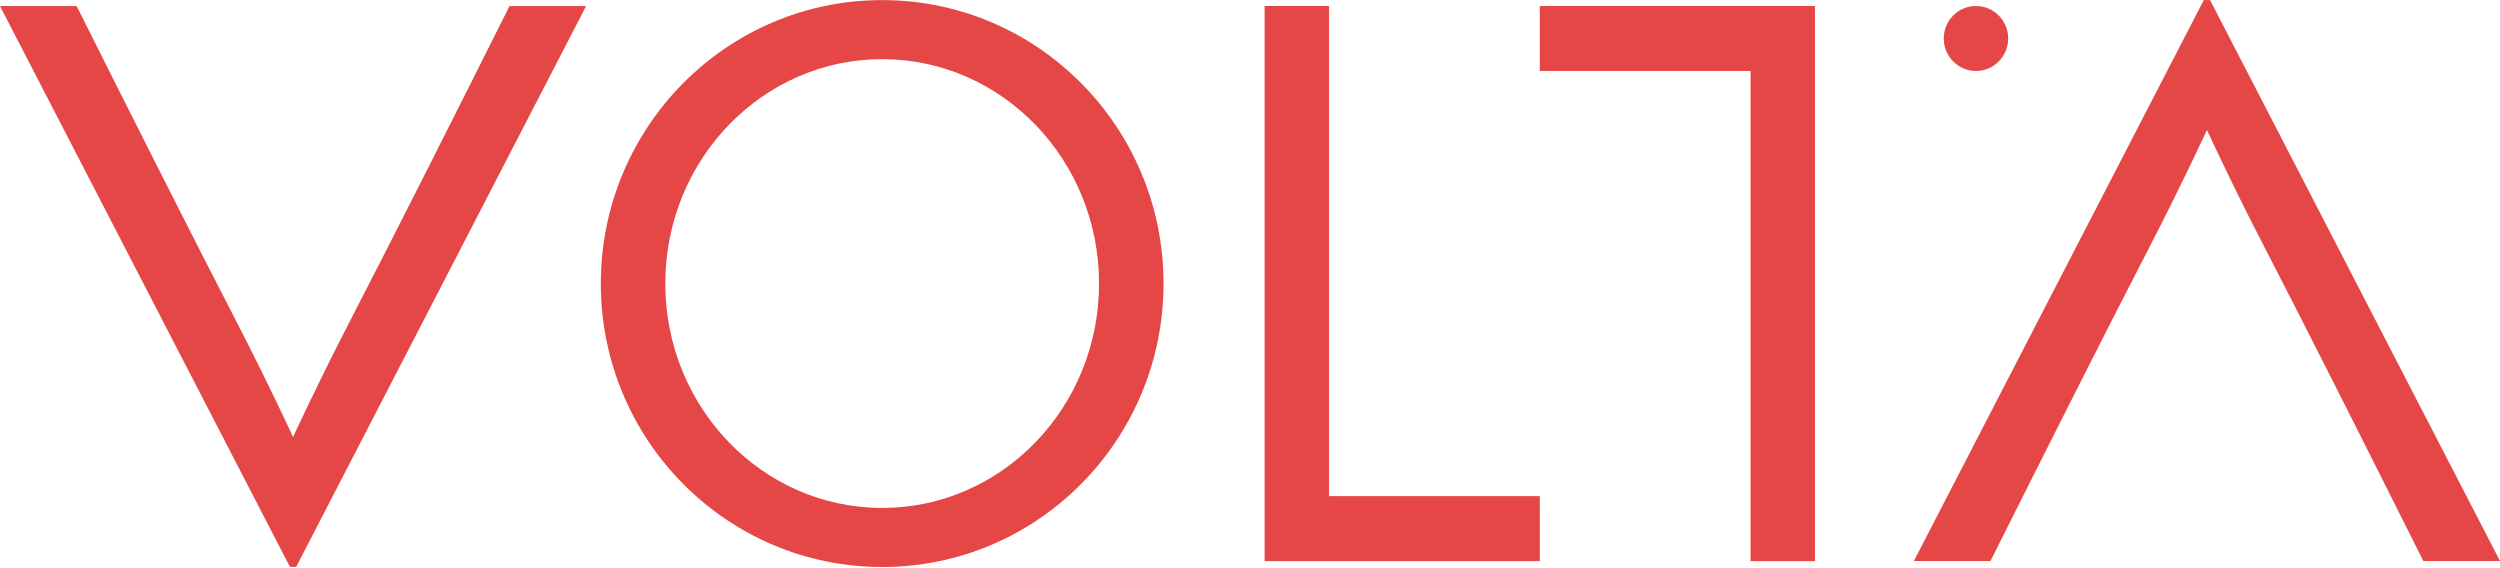
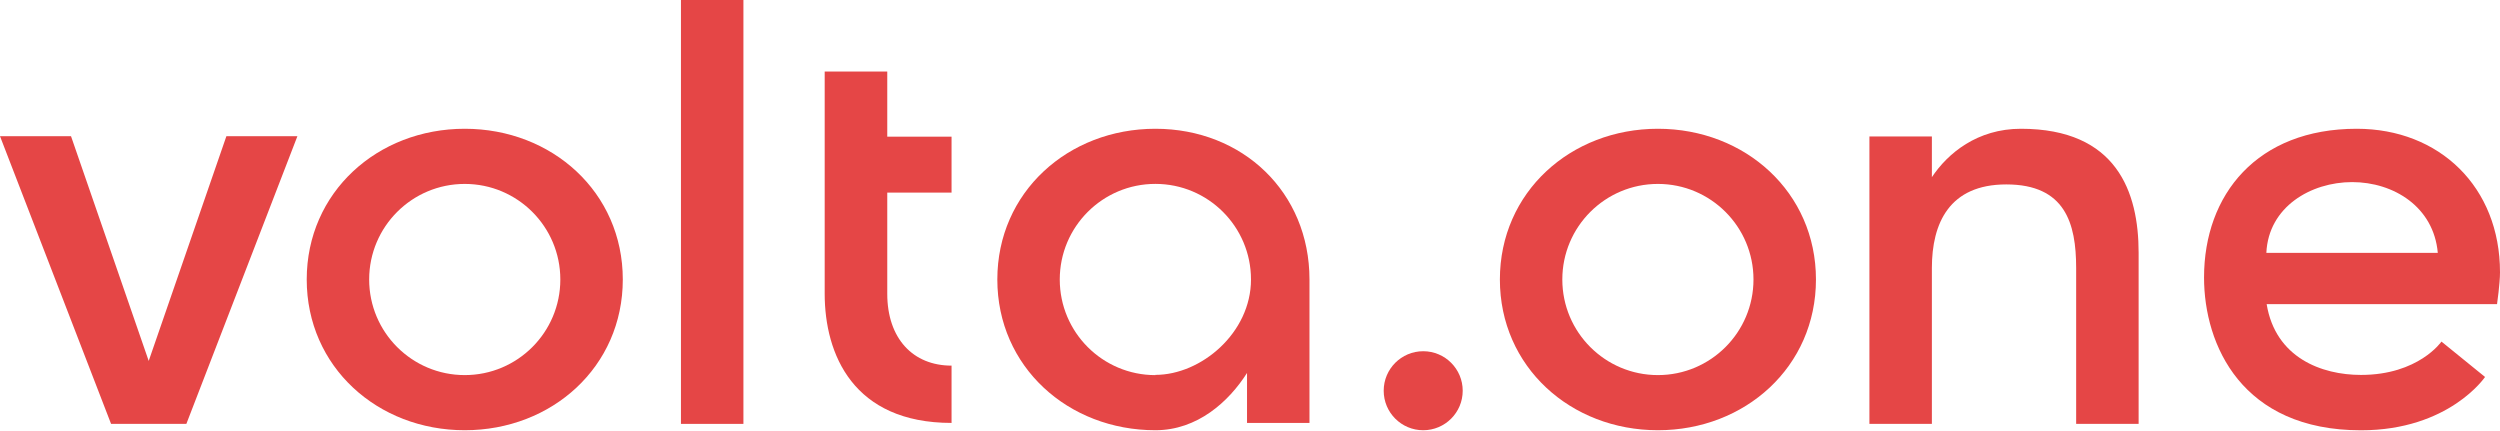
- <svg xmlns="http://www.w3.org/2000/svg" width="97px" height="22px" viewBox="0 0 97 22" version="1.1">
-   <g id="Home" stroke="none" stroke-width="1" fill="none" fill-rule="evenodd" transform="translate(-47, -14)">
+ <svg xmlns="http://www.w3.org/2000/svg" version="1.1" id="Layer_1" x="0px" y="0px" width="306.541px" height="52.762px" viewBox="0 0 306.541 52.762" enable-background="new 0 0 306.541 52.762" xml:space="preserve">
+   <g>
    <animate attributeName="fill-opacity" begin="0s" dur="1s" values="1;.2;1" calcMode="linear" repeatCount="indefinite" />
-     <g id="Header" transform="translate(47, 4)" fill="#e54646">
-       <path d="M11.248,31.991 L0,10.236 L2.973,10.236 C4.888,14.058 7.412,19.072 9.218,22.564 C10.489,25.025 11.371,26.959 11.371,26.959 C11.371,26.959 12.276,24.978 13.576,22.462 C15.379,18.975 17.874,14.02 19.769,10.236 L22.74,10.236 L11.491,31.996 L11.248,31.991 Z M34.229,12.295 C29.582,12.295 25.814,16.194 25.814,21.002 C25.814,25.811 29.582,29.708 34.229,29.708 C38.876,29.708 42.643,25.811 42.643,21.002 C42.643,16.194 38.876,12.295 34.229,12.295 L34.229,12.295 Z M34.229,32 C28.2,32 23.312,27.076 23.312,21.002 C23.312,14.928 28.2,10.004 34.229,10.004 C40.257,10.004 45.145,14.928 45.145,21.002 C45.145,27.076 40.257,32 34.229,32 L34.229,32 Z M59.744,31.771 L49.068,31.771 L49.068,10.233 L51.567,10.233 L51.567,29.25 L59.744,29.25 L59.744,31.771 Z M67.922,12.753 L59.744,12.753 L59.744,10.233 L70.421,10.233 L70.421,31.771 L67.922,31.771 L67.922,12.753 Z M76.667,12.753 C75.977,12.753 75.418,12.188 75.418,11.493 C75.418,10.797 75.977,10.233 76.667,10.233 C77.358,10.233 77.917,10.797 77.917,11.493 C77.917,12.188 77.358,12.753 76.667,12.753 L76.667,12.753 Z M94.026,31.767 C92.112,27.943 89.588,22.928 87.782,19.435 C86.51,16.974 85.629,15.04 85.629,15.04 C85.629,15.04 84.724,17.021 83.424,19.537 C81.62,23.025 79.126,27.981 77.231,31.767 L74.258,31.767 L85.509,10 L85.752,10.006 L97,31.767 L94.026,31.767 Z" id="Fill-1" />
-     </g>
+     <polygon fill="#e54646" points="18.234,44.256 8.707,16.699 0,16.699 13.619,51.975 22.85,51.975 36.467,16.699 27.76,16.699  " />
+     <path fill="#e54646" d="M56.986,15.789c-10.701,0-19.377,7.781-19.377,18.482s8.676,18.482,19.377,18.482   c10.703,0,19.379-7.781,19.379-18.482S67.689,15.789,56.986,15.789z M56.986,45.992c-6.473,0-11.72-5.248-11.72-11.721   s5.247-11.719,11.72-11.719s11.72,5.246,11.72,11.719S63.459,45.992,56.986,45.992z" />
+     <path fill="#e54646" d="M203.287,15.789c-10.701,0-19.377,7.781-19.377,18.482s8.676,18.482,19.377,18.482   c10.703,0,19.379-7.781,19.379-18.482S213.99,15.789,203.287,15.789z M203.287,45.992c-6.474,0-11.721-5.248-11.721-11.721   s5.247-11.719,11.721-11.719c6.473,0,11.719,5.246,11.719,11.719S209.76,45.992,203.287,45.992z" />
+     <path fill="#e54646" d="M141.668,15.789c-10.703,0-19.379,7.781-19.379,18.482s8.676,18.482,19.379,18.482   c5.162,0,9.007-3.51,11.237-7.02v6.123h7.659V34.271C160.564,23.57,152.371,15.789,141.668,15.789z M141.668,45.967v0.029   c-6.475,0-11.724-5.248-11.724-11.725c0-6.475,5.249-11.723,11.724-11.723s11.724,5.248,11.724,11.723   C153.392,40.814,147.283,45.967,141.668,45.967z" />
+     <rect x="83.496" fill="#e54646" width="7.659" height="51.975" />
+     <path fill="#e54646" d="M108.793,8.773h-7.673v27.242c0,7.426,3.495,15.842,15.556,15.842v-7.025c-4.719,0-7.883-3.314-7.883-8.816   V23.613h7.883V16.76h-7.883V8.773z" />
+     <circle fill="#e54646" cx="174.508" cy="47.91" r="4.844" />
+     <path fill="#e54646" d="M306.541,33.387c0-10.454-7.422-17.598-17.568-17.598c-12.201,0-18.721,8.049-18.721,18.234   c0,8.301,4.652,18.738,19.24,18.738c10.816,0,15.215-6.539,15.215-6.539l-5.344-4.338c0,0-2.809,4.088-9.871,4.088   c-4.811,0-10.487-2.098-11.563-8.68h28.248C306.177,37.293,306.541,34.767,306.541,33.387z M288.412,22.328   c5.084,0,10.005,3.035,10.501,8.678h-21.02C278.146,25.363,283.351,22.328,288.412,22.328z" />
+     <path fill="#e54646" d="M247.793,15.789c-5.33,0-8.958,2.994-10.913,5.934v-4.99h-7.659v35.242h7.659V32.861   c0-5.5,2.144-10.248,9.124-10.248c7.211,0,8.567,4.748,8.567,10.248v19.113h7.659v-20.99   C262.23,23.559,259.564,15.789,247.793,15.789z" />
  </g>
</svg>
